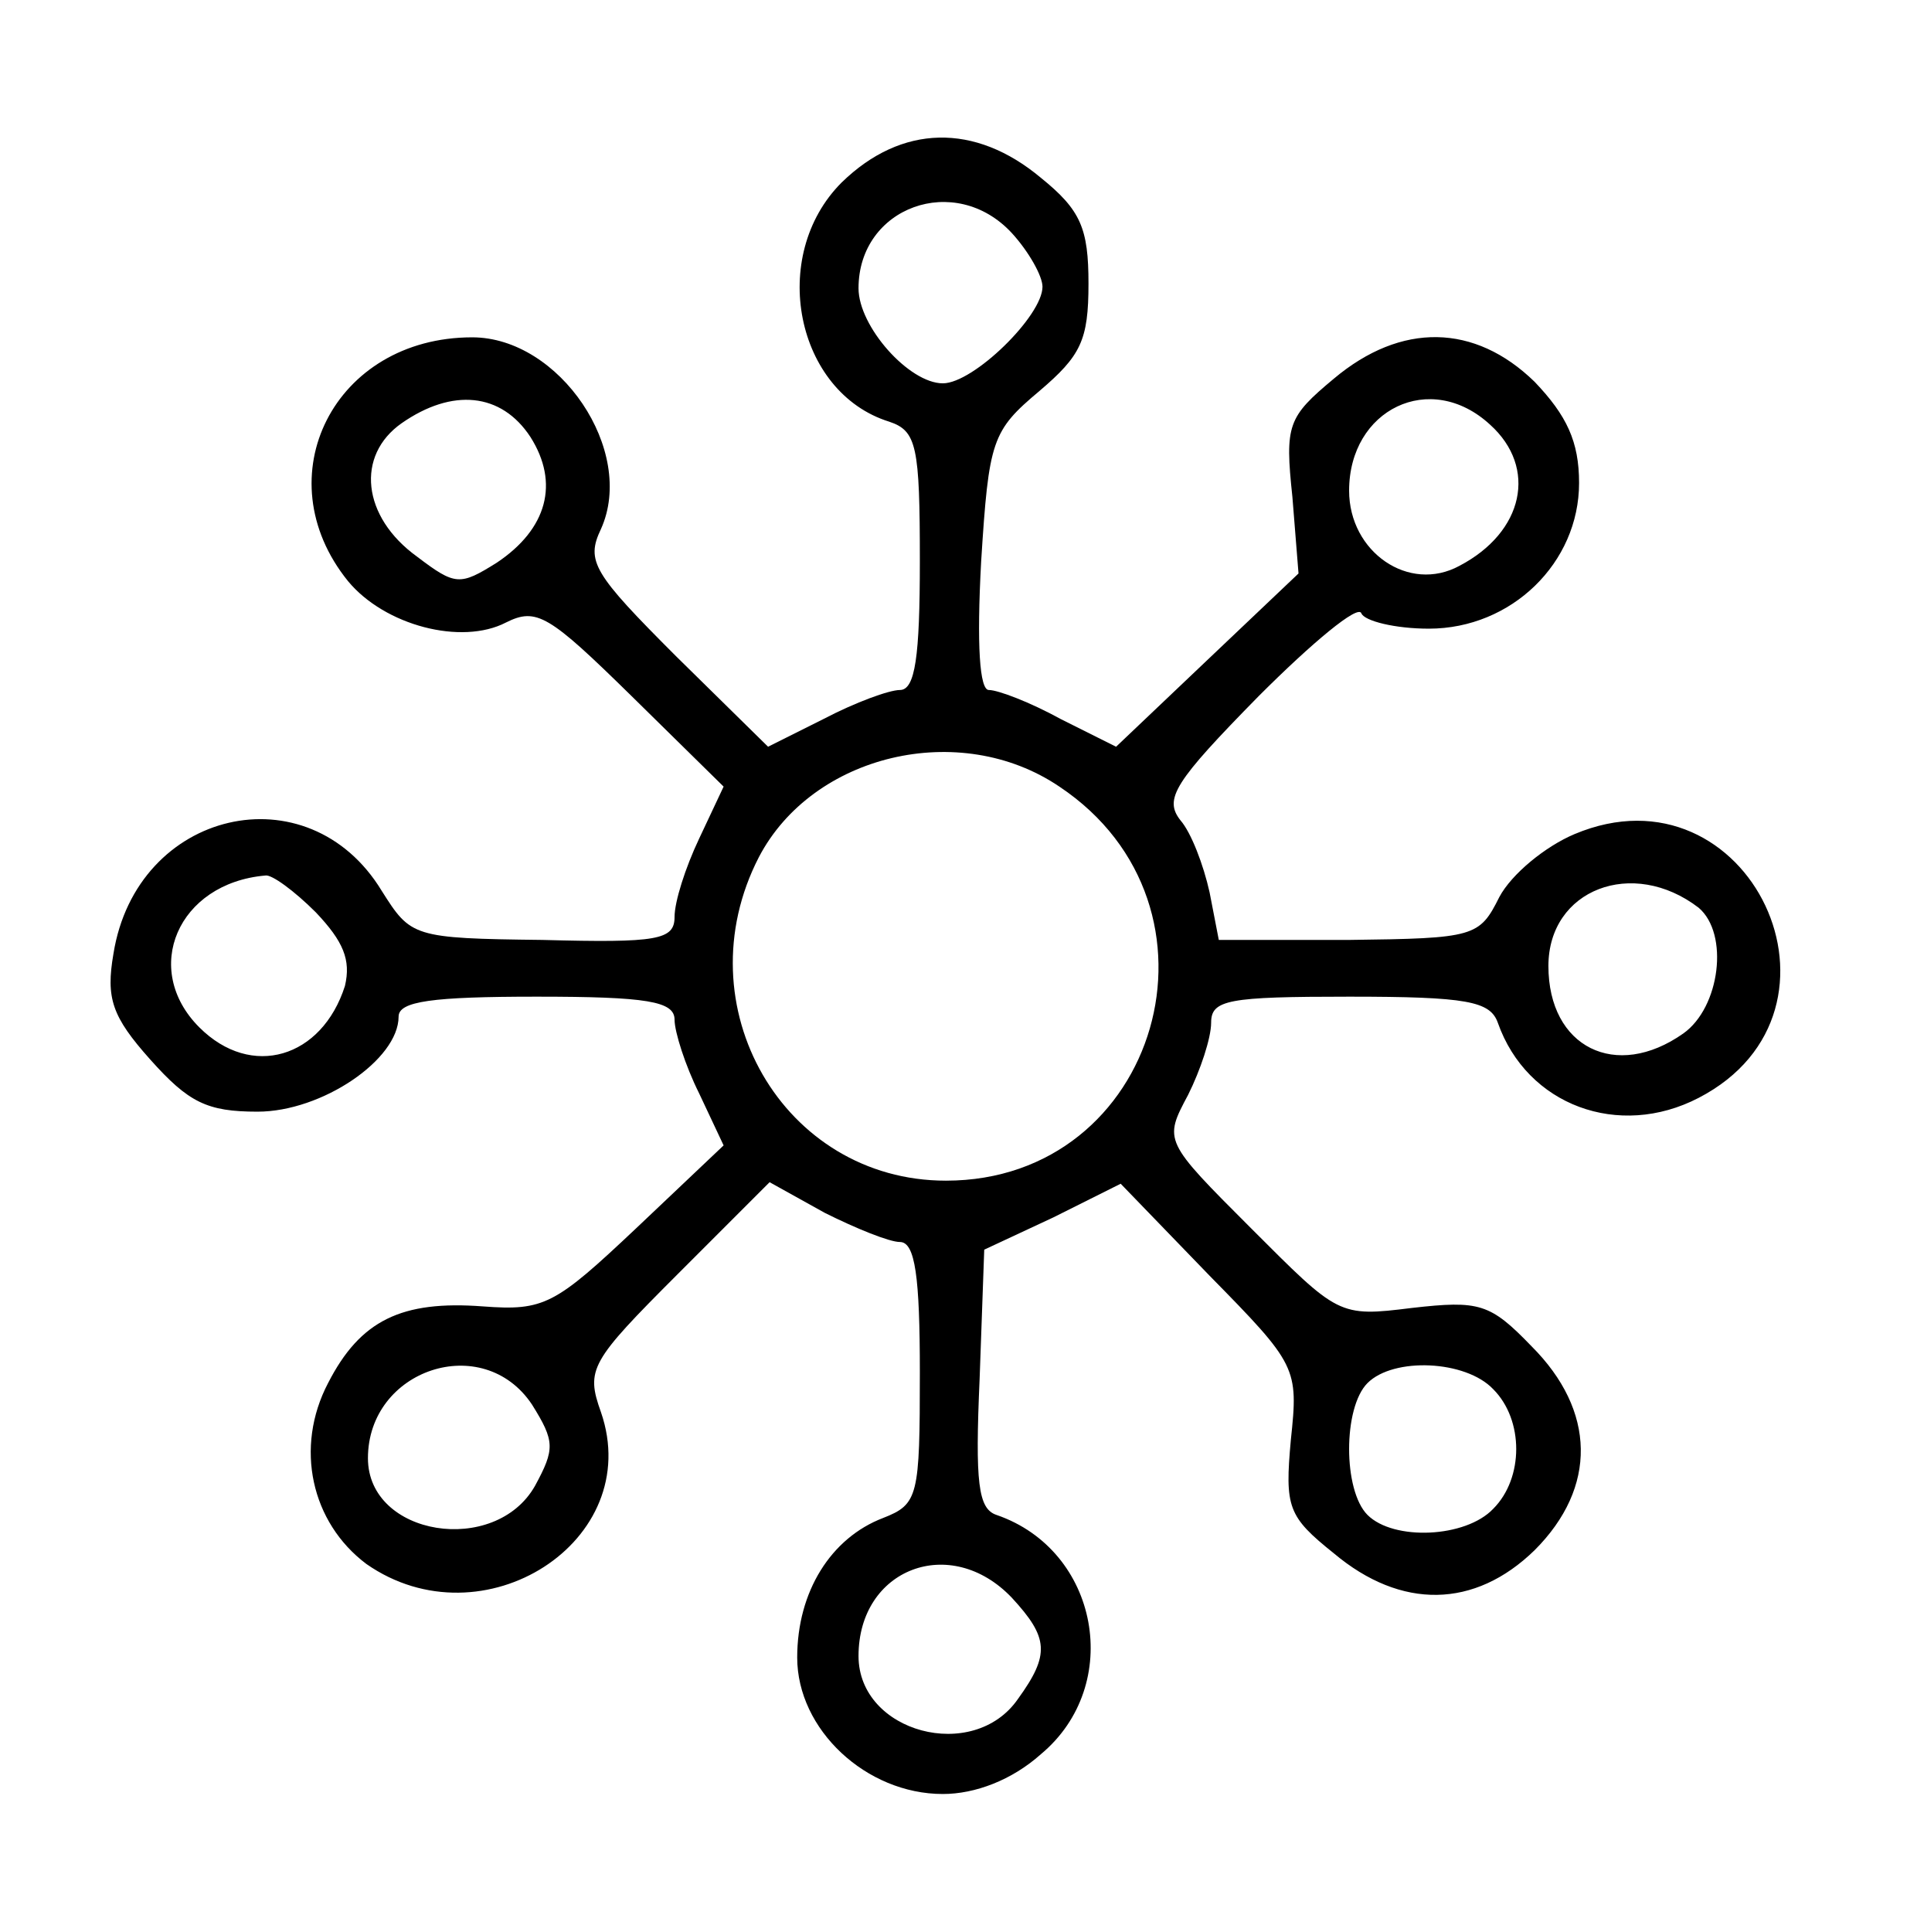
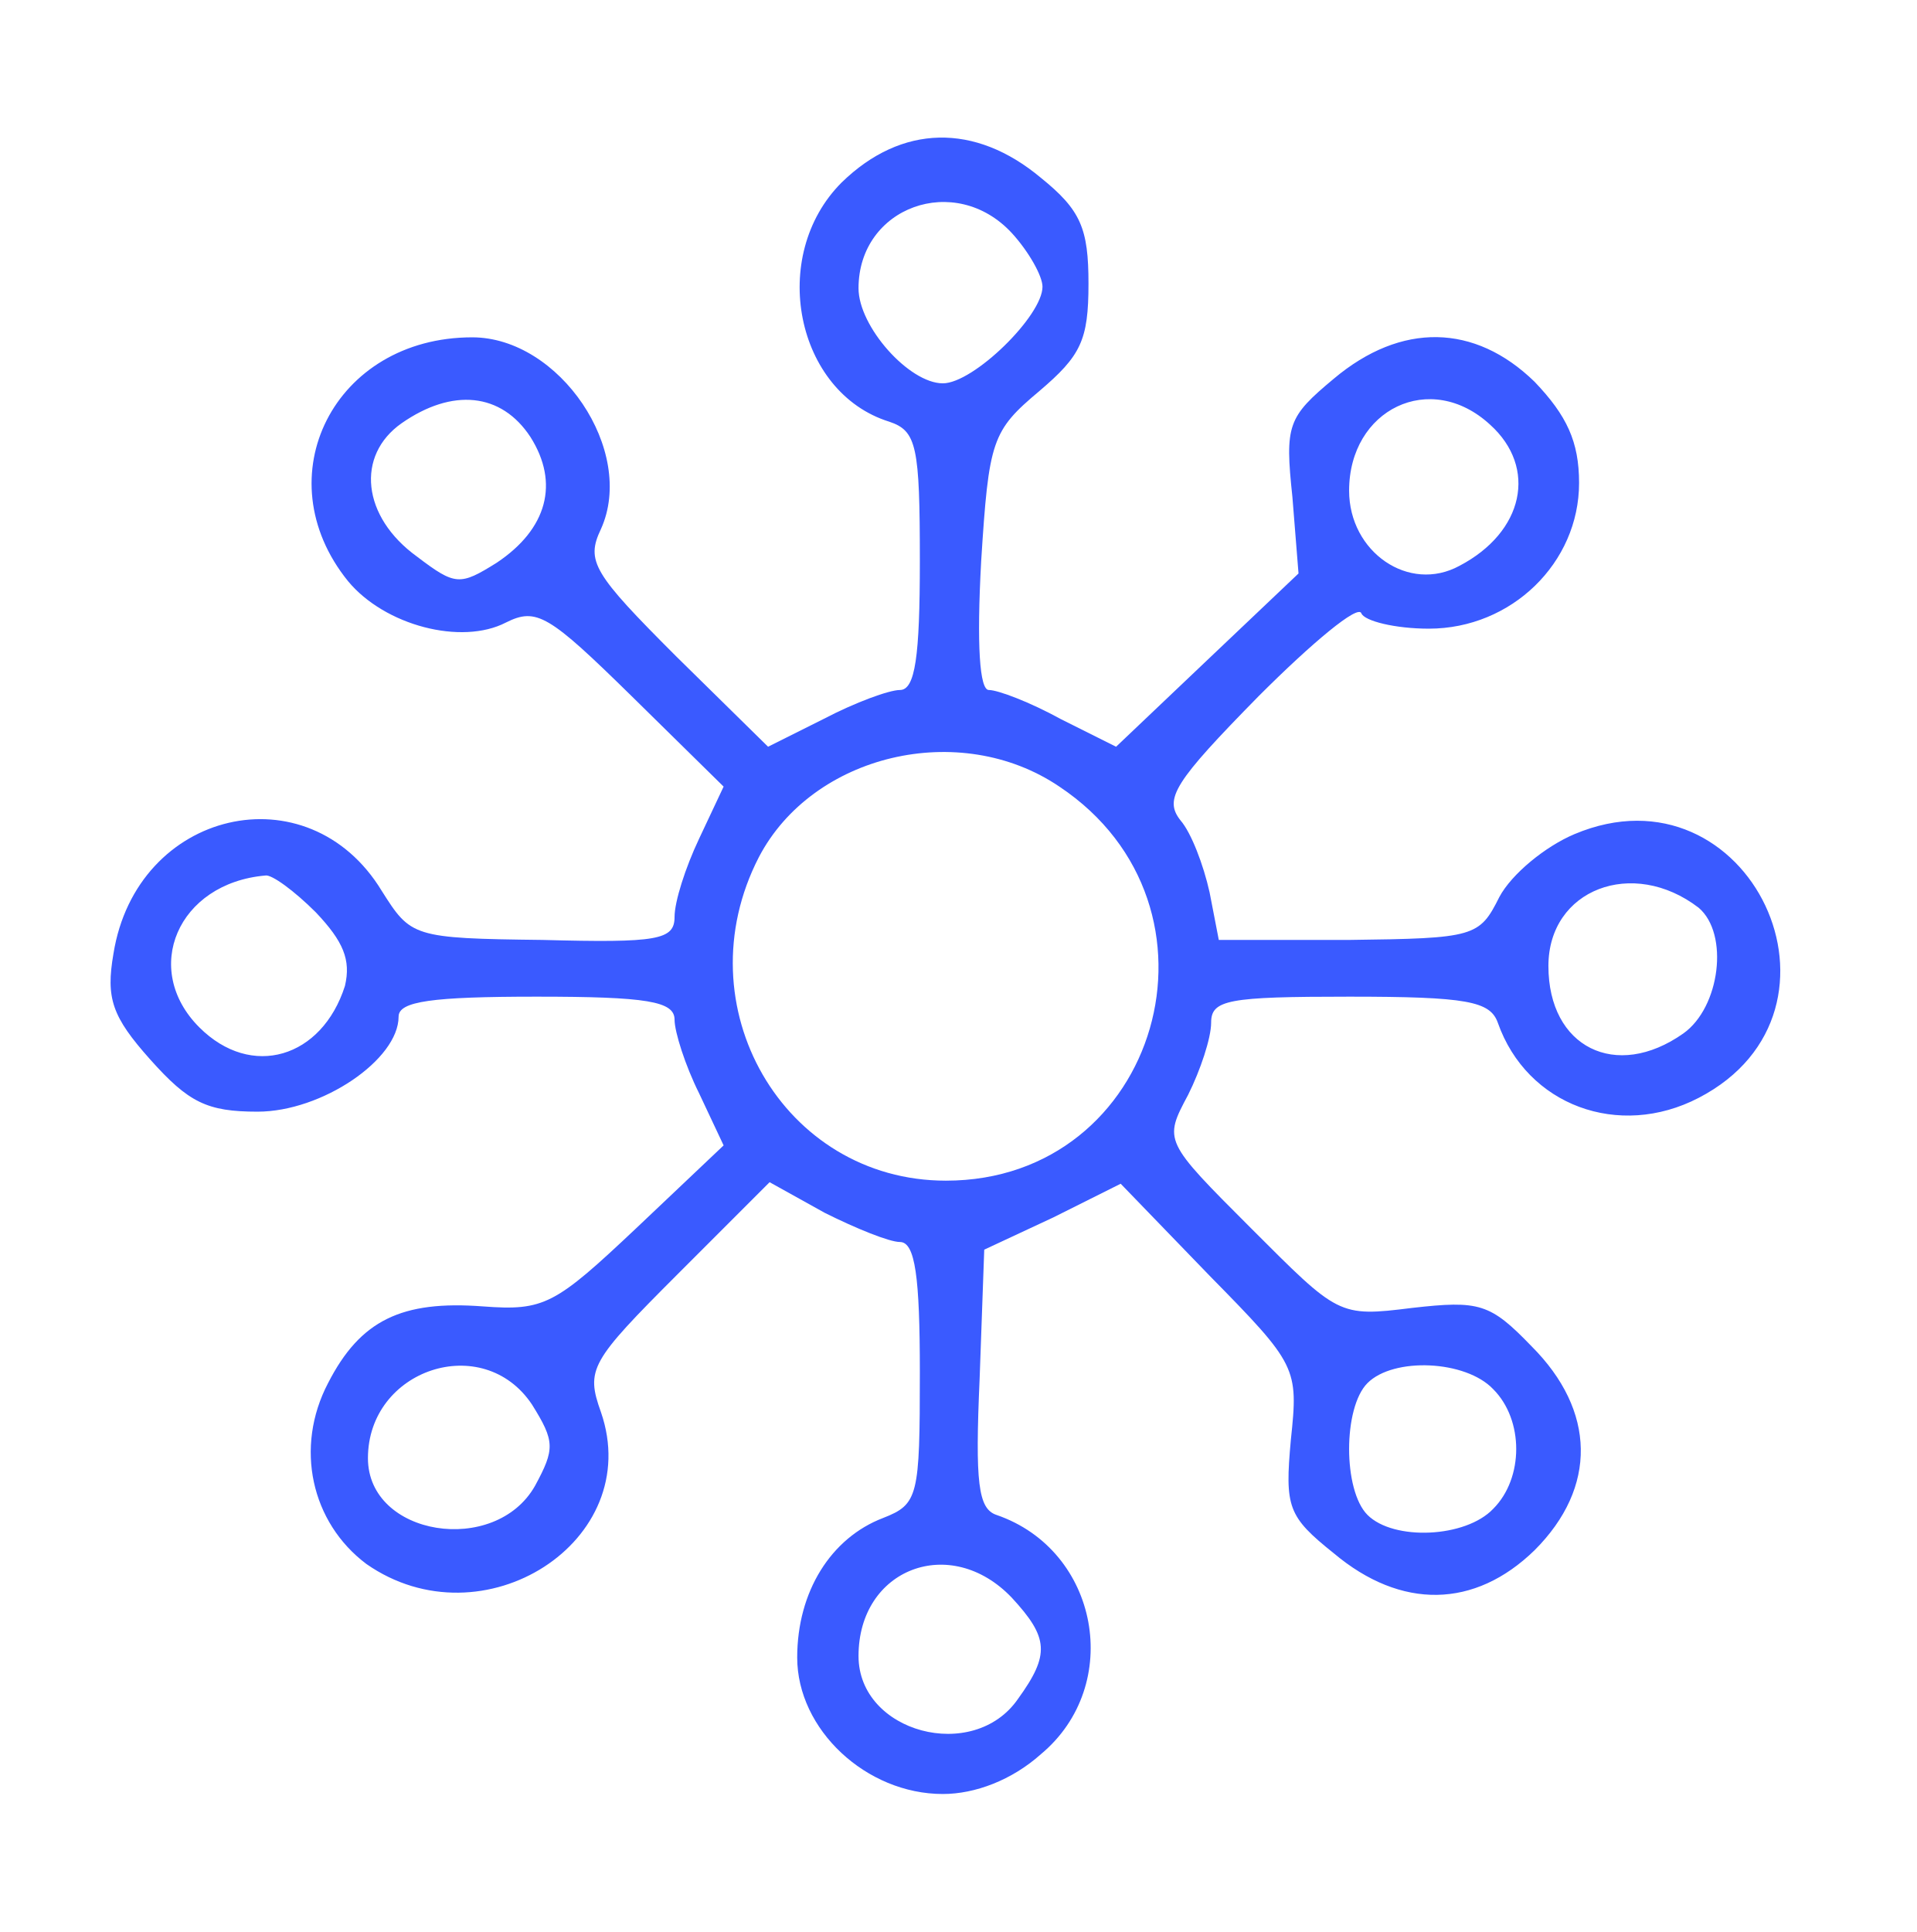
<svg xmlns="http://www.w3.org/2000/svg" version="1.0" width="125pt" height="126pt" viewBox="0 0 125 126" preserveAspectRatio="xMidYMid meet">
  <g transform="translate(0,126) scale(0.1,-0.1)" fill="#000000" stroke="none">
-     <path d="M549 1141 c-48 -48 -30 -137 31 -156 18 -6 20 -16 20 -91 0 -62 -3 -84 -13 -84 -7 0 -29 -8 -50 -19 l-36 -18 -60 59 c-54 54 -59 62 -49 83 23 51 -27 125 -84 125 -90 0 -136 -91 -81 -159 24 -29 74 -42 103 -27 20 10 28 5 82 -48 l60 -59 -16 -34 c-9 -19 -16 -41 -16 -51 0 -15 -11 -17 -86 -15 -85 1 -86 2 -105 32 -48 79 -160 53 -175 -41 -5 -29 -1 -41 24 -69 25 -28 37 -34 70 -34 42 0 92 34 92 62 0 10 22 13 90 13 72 0 90 -3 90 -15 0 -8 7 -30 16 -48 l16 -34 -57 -54 c-53 -50 -60 -54 -100 -51 -53 4 -80 -9 -101 -50 -22 -42 -11 -91 25 -118 76 -53 182 15 153 99 -10 28 -7 33 50 90 l60 60 36 -20 c20 -10 42 -19 49 -19 10 0 13 -23 13 -85 0 -81 -1 -86 -24 -95 -34 -13 -56 -48 -56 -91 0 -47 45 -89 95 -89 21 0 45 9 64 26 54 45 38 133 -29 156 -12 4 -14 21 -11 89 l3 84 45 21 44 22 58 -60 c57 -58 58 -60 53 -107 -4 -44 -2 -50 28 -74 44 -37 92 -36 131 2 41 41 40 91 -2 133 -27 28 -34 30 -78 25 -48 -6 -48 -5 -105 52 -57 57 -57 57 -41 87 8 16 15 37 15 47 0 15 11 17 90 17 77 0 92 -3 97 -17 19 -54 79 -76 131 -49 110 57 33 220 -81 172 -19 -8 -41 -26 -49 -41 -13 -26 -16 -27 -98 -28 l-85 0 -6 31 c-4 18 -12 39 -19 47 -11 14 -4 25 51 81 35 35 65 60 67 54 2 -5 22 -10 44 -10 54 0 98 43 98 95 0 27 -8 44 -29 66 -39 38 -87 39 -131 2 -30 -25 -32 -30 -27 -77 l4 -50 -59 -56 -60 -57 -36 18 c-20 11 -41 19 -47 19 -6 0 -8 29 -5 84 5 79 7 85 38 111 27 23 32 33 32 70 0 36 -5 48 -31 69 -43 36 -91 35 -130 -3z m111 -33 c11 -12 20 -28 20 -35 0 -19 -45 -63 -65 -63 -22 0 -55 37 -55 62 0 53 63 76 100 36z m-314 -133 c19 -30 11 -60 -22 -82 -24 -15 -27 -15 -52 4 -36 26 -40 66 -10 87 33 23 65 20 84 -9z m626 8 c31 -28 22 -70 -20 -92 -33 -18 -72 9 -72 49 0 53 53 79 92 43z m-281 -236 c117 -78 65 -257 -74 -257 -106 0 -172 114 -122 211 35 67 131 90 196 46z m-485 -82 c18 -19 23 -31 19 -48 -15 -47 -61 -61 -95 -27 -38 38 -14 94 43 99 4 1 19 -10 33 -24z m902 3 c20 -17 14 -65 -10 -82 -44 -31 -88 -9 -88 44 0 50 55 71 98 38z m-761 -324 c15 -24 15 -29 2 -53 -26 -46 -109 -33 -109 18 0 58 75 83 107 35z m627 10 c20 -20 20 -58 0 -78 -18 -19 -65 -21 -82 -4 -16 16 -16 70 0 86 17 17 64 15 82 -4z m-314 -136 c24 -26 25 -37 4 -66 -29 -42 -104 -22 -104 28 0 57 60 80 100 38z" />
+     <path d="M549 1141 c-48 -48 -30 -137 31 -156 18 -6 20 -16 20 -91 0 -62 -3 -84 -13 -84 -7 0 -29 -8 -50 -19 l-36 -18 -60 59 c-54 54 -59 62 -49 83 23 51 -27 125 -84 125 -90 0 -136 -91 -81 -159 24 -29 74 -42 103 -27 20 10 28 5 82 -48 l60 -59 -16 -34 c-9 -19 -16 -41 -16 -51 0 -15 -11 -17 -86 -15 -85 1 -86 2 -105 32 -48 79 -160 53 -175 -41 -5 -29 -1 -41 24 -69 25 -28 37 -34 70 -34 42 0 92 34 92 62 0 10 22 13 90 13 72 0 90 -3 90 -15 0 -8 7 -30 16 -48 l16 -34 -57 -54 c-53 -50 -60 -54 -100 -51 -53 4 -80 -9 -101 -50 -22 -42 -11 -91 25 -118 76 -53 182 15 153 99 -10 28 -7 33 50 90 l60 60 36 -20 c20 -10 42 -19 49 -19 10 0 13 -23 13 -85 0 -81 -1 -86 -24 -95 -34 -13 -56 -48 -56 -91 0 -47 45 -89 95 -89 21 0 45 9 64 26 54 45 38 133 -29 156 -12 4 -14 21 -11 89 l3 84 45 21 44 22 58 -60 c57 -58 58 -60 53 -107 -4 -44 -2 -50 28 -74 44 -37 92 -36 131 2 41 41 40 91 -2 133 -27 28 -34 30 -78 25 -48 -6 -48 -5 -105 52 -57 57 -57 57 -41 87 8 16 15 37 15 47 0 15 11 17 90 17 77 0 92 -3 97 -17 19 -54 79 -76 131 -49 110 57 33 220 -81 172 -19 -8 -41 -26 -49 -41 -13 -26 -16 -27 -98 -28 l-85 0 -6 31 c-4 18 -12 39 -19 47 -11 14 -4 25 51 81 35 35 65 60 67 54 2 -5 22 -10 44 -10 54 0 98 43 98 95 0 27 -8 44 -29 66 -39 38 -87 39 -131 2 -30 -25 -32 -30 -27 -77 l4 -50 -59 -56 -60 -57 -36 18 c-20 11 -41 19 -47 19 -6 0 -8 29 -5 84 5 79 7 85 38 111 27 23 32 33 32 70 0 36 -5 48 -31 69 -43 36 -91 35 -130 -3z m111 -33 c11 -12 20 -28 20 -35 0 -19 -45 -63 -65 -63 -22 0 -55 37 -55 62 0 53 63 76 100 36z m-314 -133 c19 -30 11 -60 -22 -82 -24 -15 -27 -15 -52 4 -36 26 -40 66 -10 87 33 23 65 20 84 -9z m626 8 c31 -28 22 -70 -20 -92 -33 -18 -72 9 -72 49 0 53 53 79 92 43z m-281 -236 c117 -78 65 -257 -74 -257 -106 0 -172 114 -122 211 35 67 131 90 196 46z m-485 -82 c18 -19 23 -31 19 -48 -15 -47 -61 -61 -95 -27 -38 38 -14 94 43 99 4 1 19 -10 33 -24z m902 3 c20 -17 14 -65 -10 -82 -44 -31 -88 -9 -88 44 0 50 55 71 98 38z m-761 -324 c15 -24 15 -29 2 -53 -26 -46 -109 -33 -109 18 0 58 75 83 107 35z m627 10 c20 -20 20 -58 0 -78 -18 -19 -65 -21 -82 -4 -16 16 -16 70 0 86 17 17 64 15 82 -4z m-314 -136 c24 -26 25 -37 4 -66 -29 -42 -104 -22 -104 28 0 57 60 80 100 38z" fill="#3A5AFF" />
  </g>
</svg>
